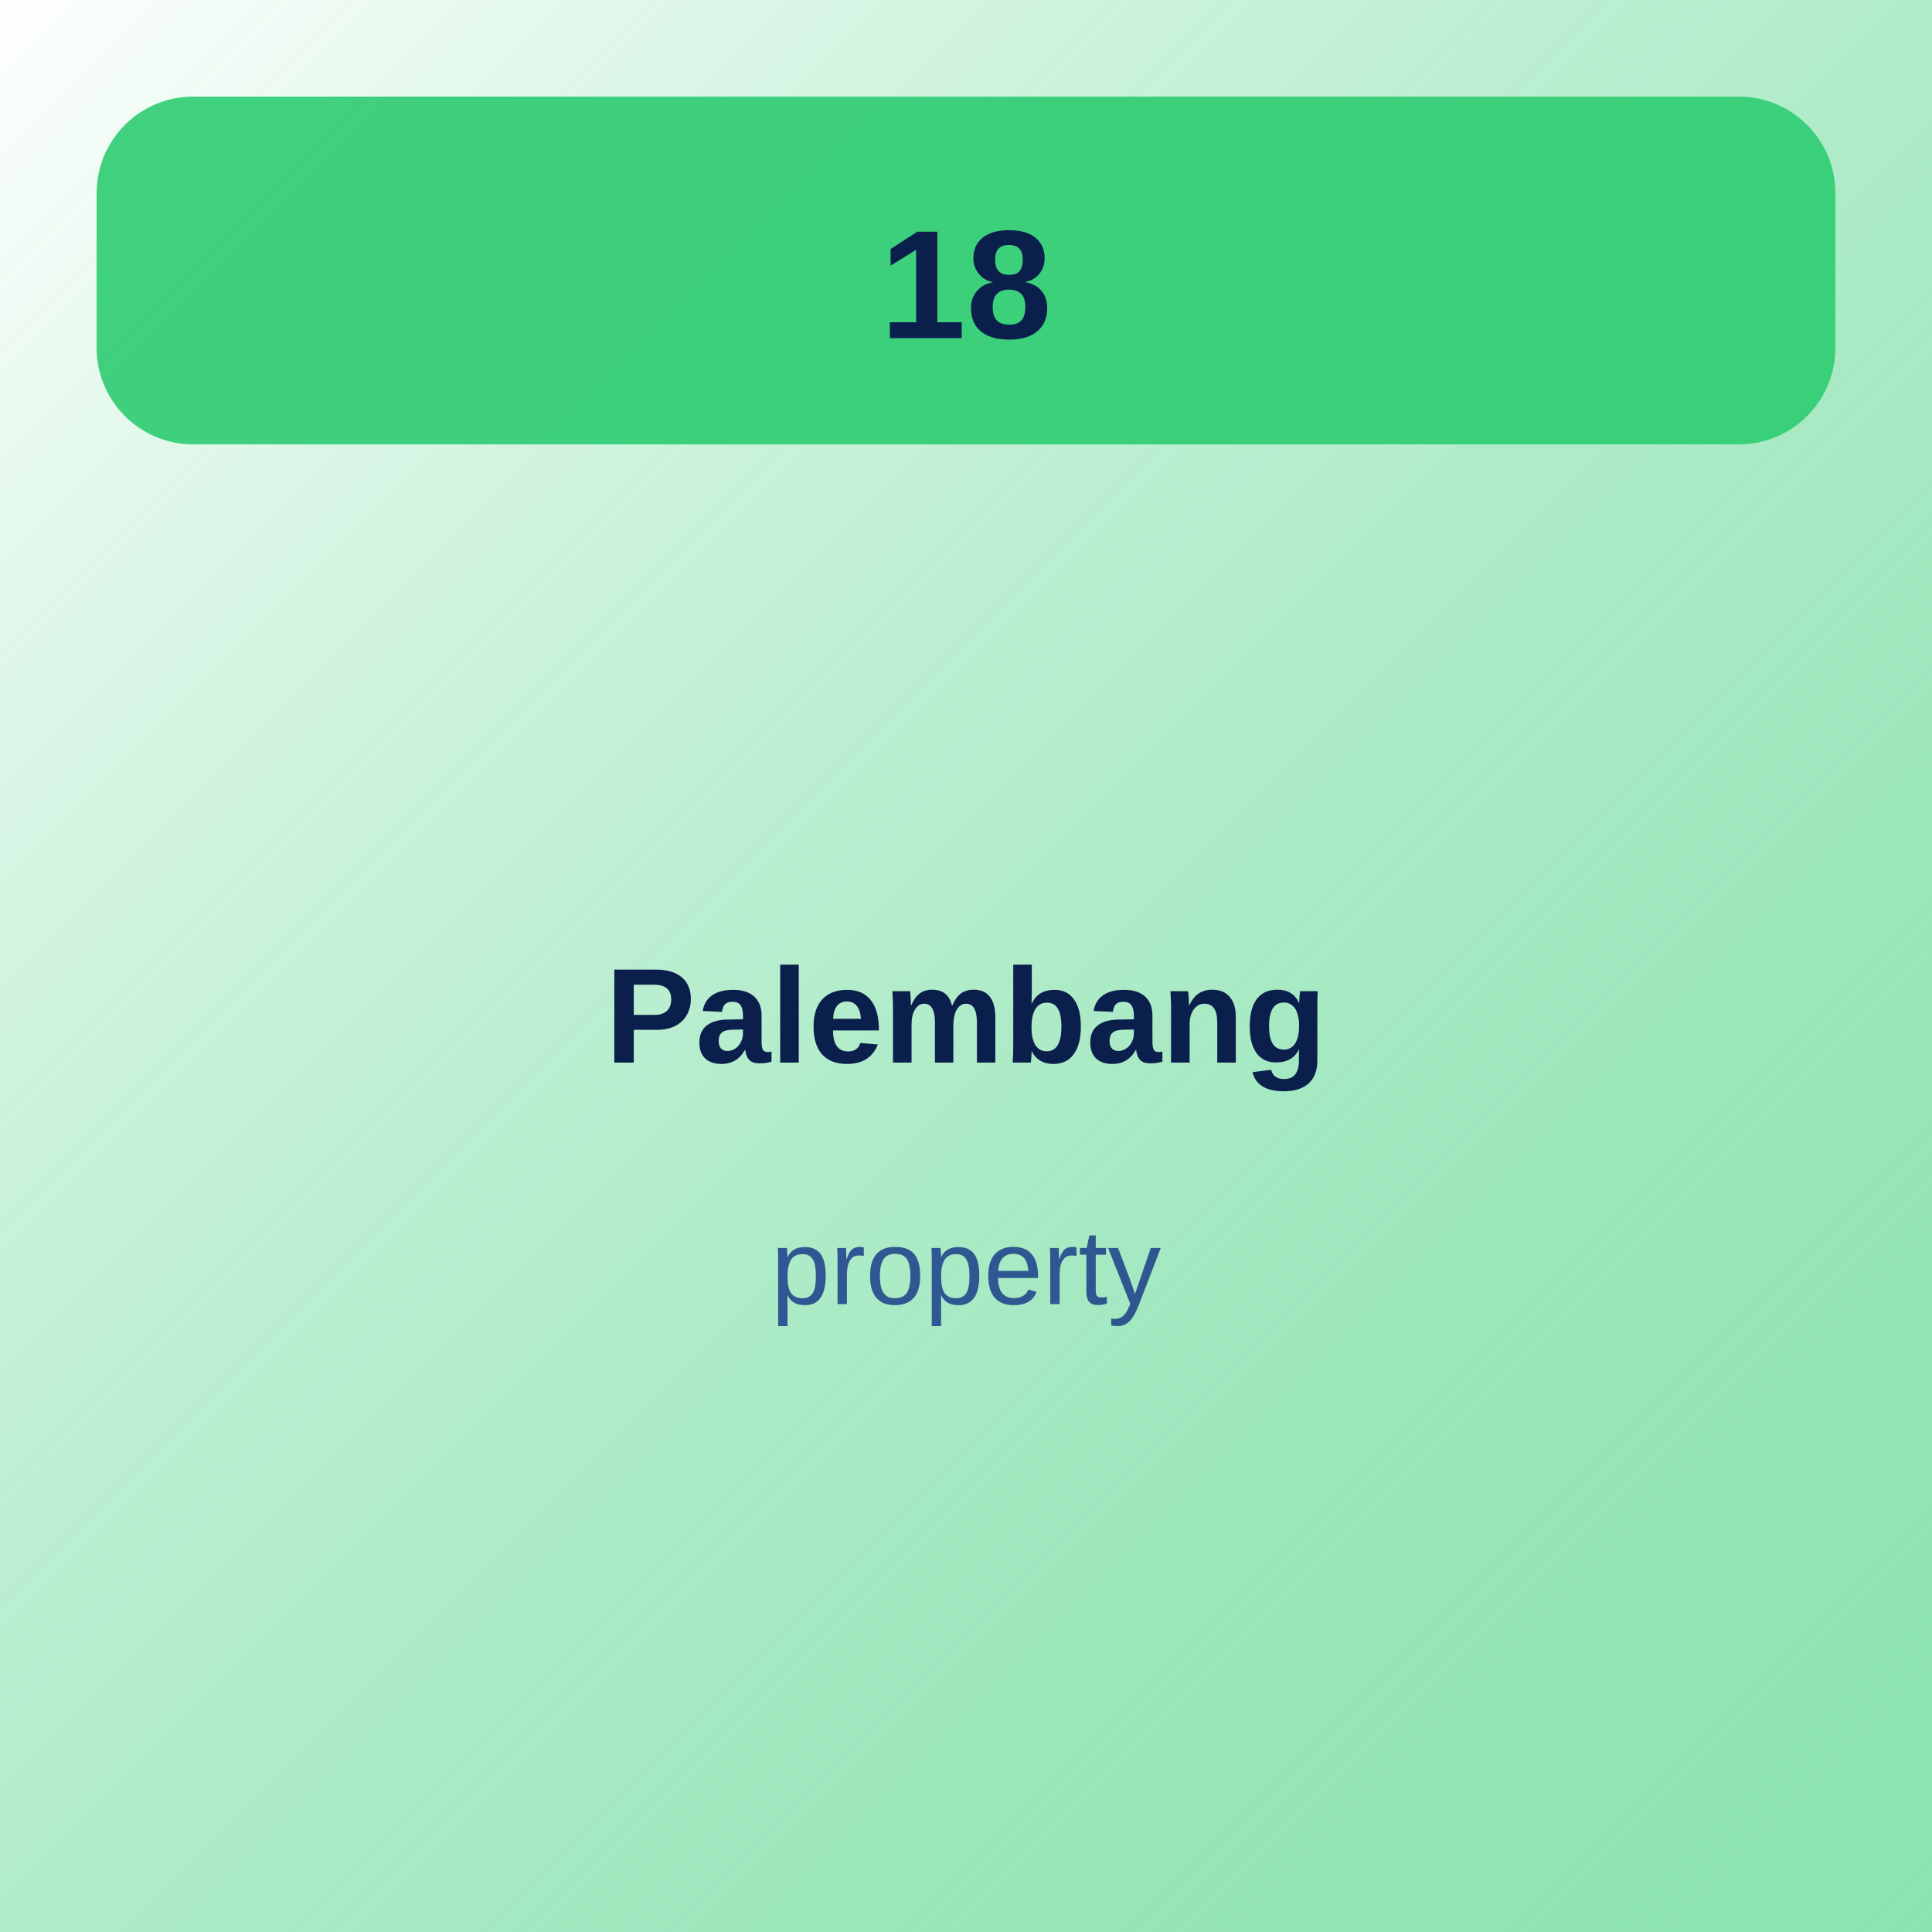
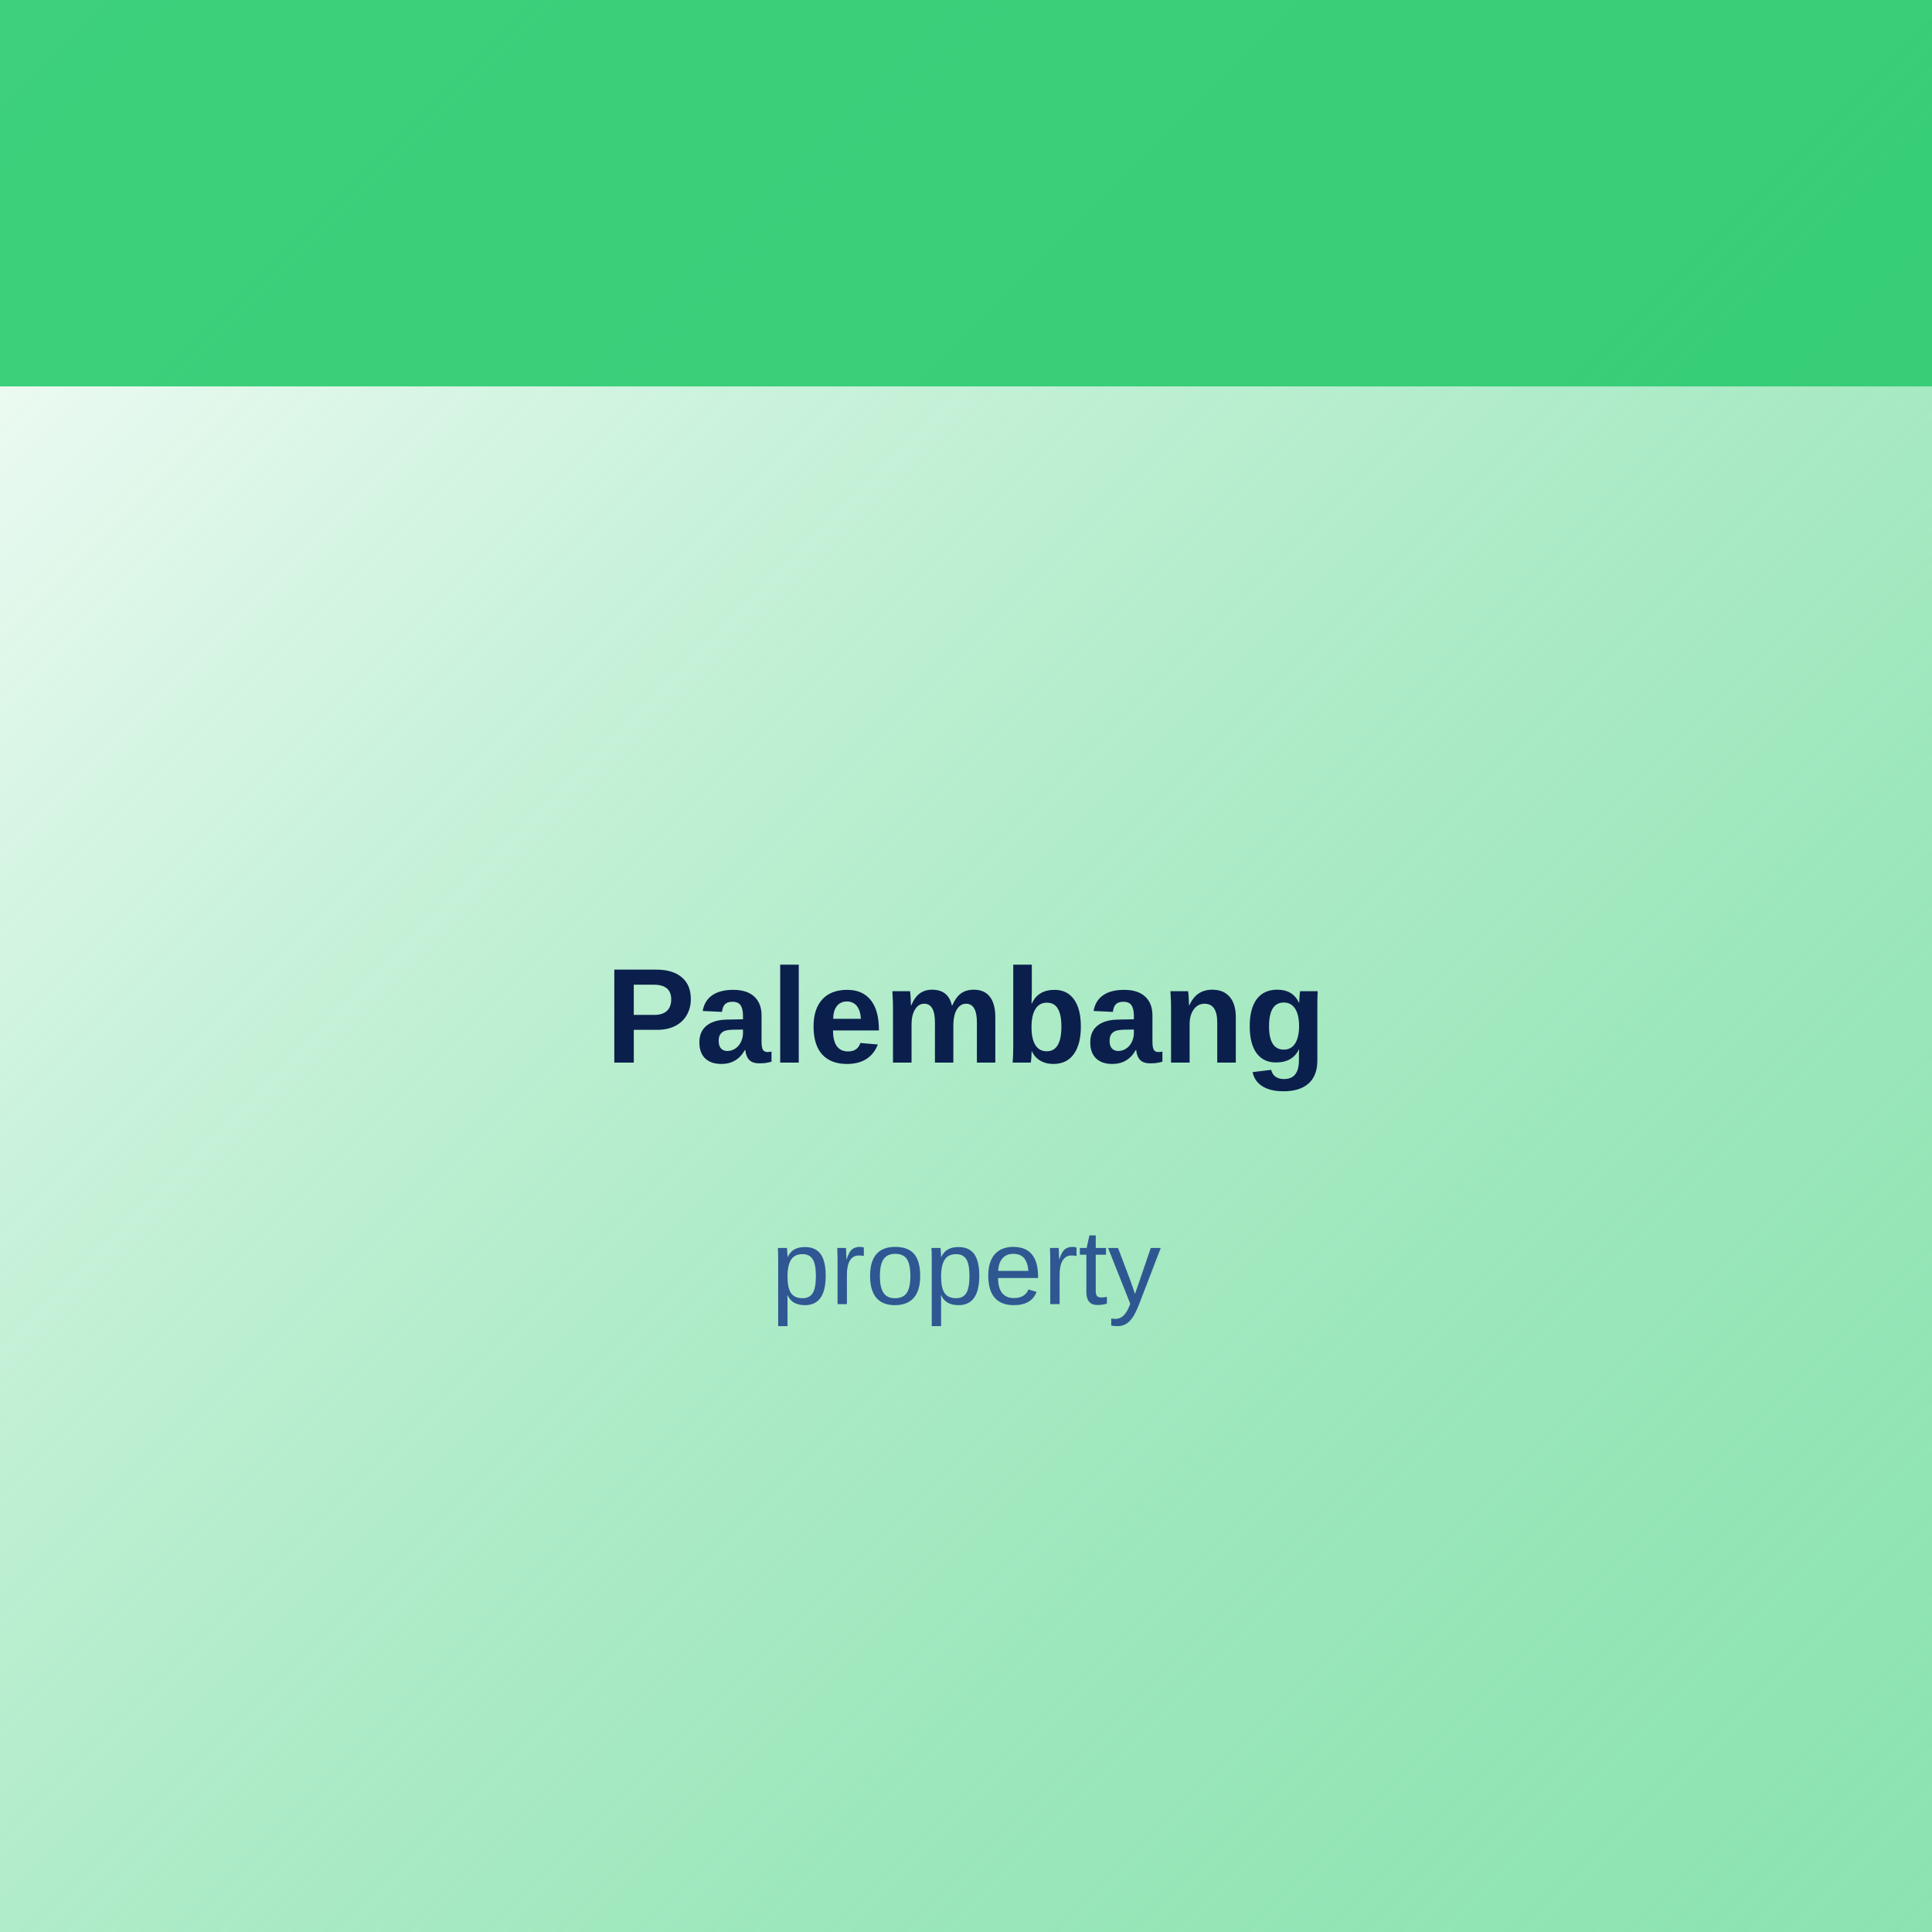
<svg xmlns="http://www.w3.org/2000/svg" width="200" height="200" viewBox="0 0 200 200">
  <defs>
    <linearGradient id="g18" x1="0" y1="0" x2="1" y2="1">
      <stop offset="0%" stop-color="#ffffff" stop-opacity="0.95" />
      <stop offset="100%" stop-color="#2ecc71" stop-opacity="0.55" />
    </linearGradient>
  </defs>
  <rect width="200" height="200" fill="url(#g18)" />
-   <rect x="10" y="10" width="180" height="36" rx="10" fill="#2ecc71" opacity="0.9" />
-   <text x="100" y="35" text-anchor="middle" font-family="Segoe UI, Arial, sans-serif" font-size="16" font-weight="700" fill="#0b1f4d">18</text>
+   <rect x="0" y="0" width="200" height="40" fill="#2ecc71" opacity="0.92" />
  <text x="100" y="110" text-anchor="middle" font-family="Segoe UI, Arial, sans-serif" font-size="14" font-weight="600" fill="#0b1f4d">Palembang</text>
  <text x="100" y="135" text-anchor="middle" font-family="Segoe UI, Arial, sans-serif" font-size="11" fill="#1a3d8a" opacity="0.85">property</text>
</svg>
